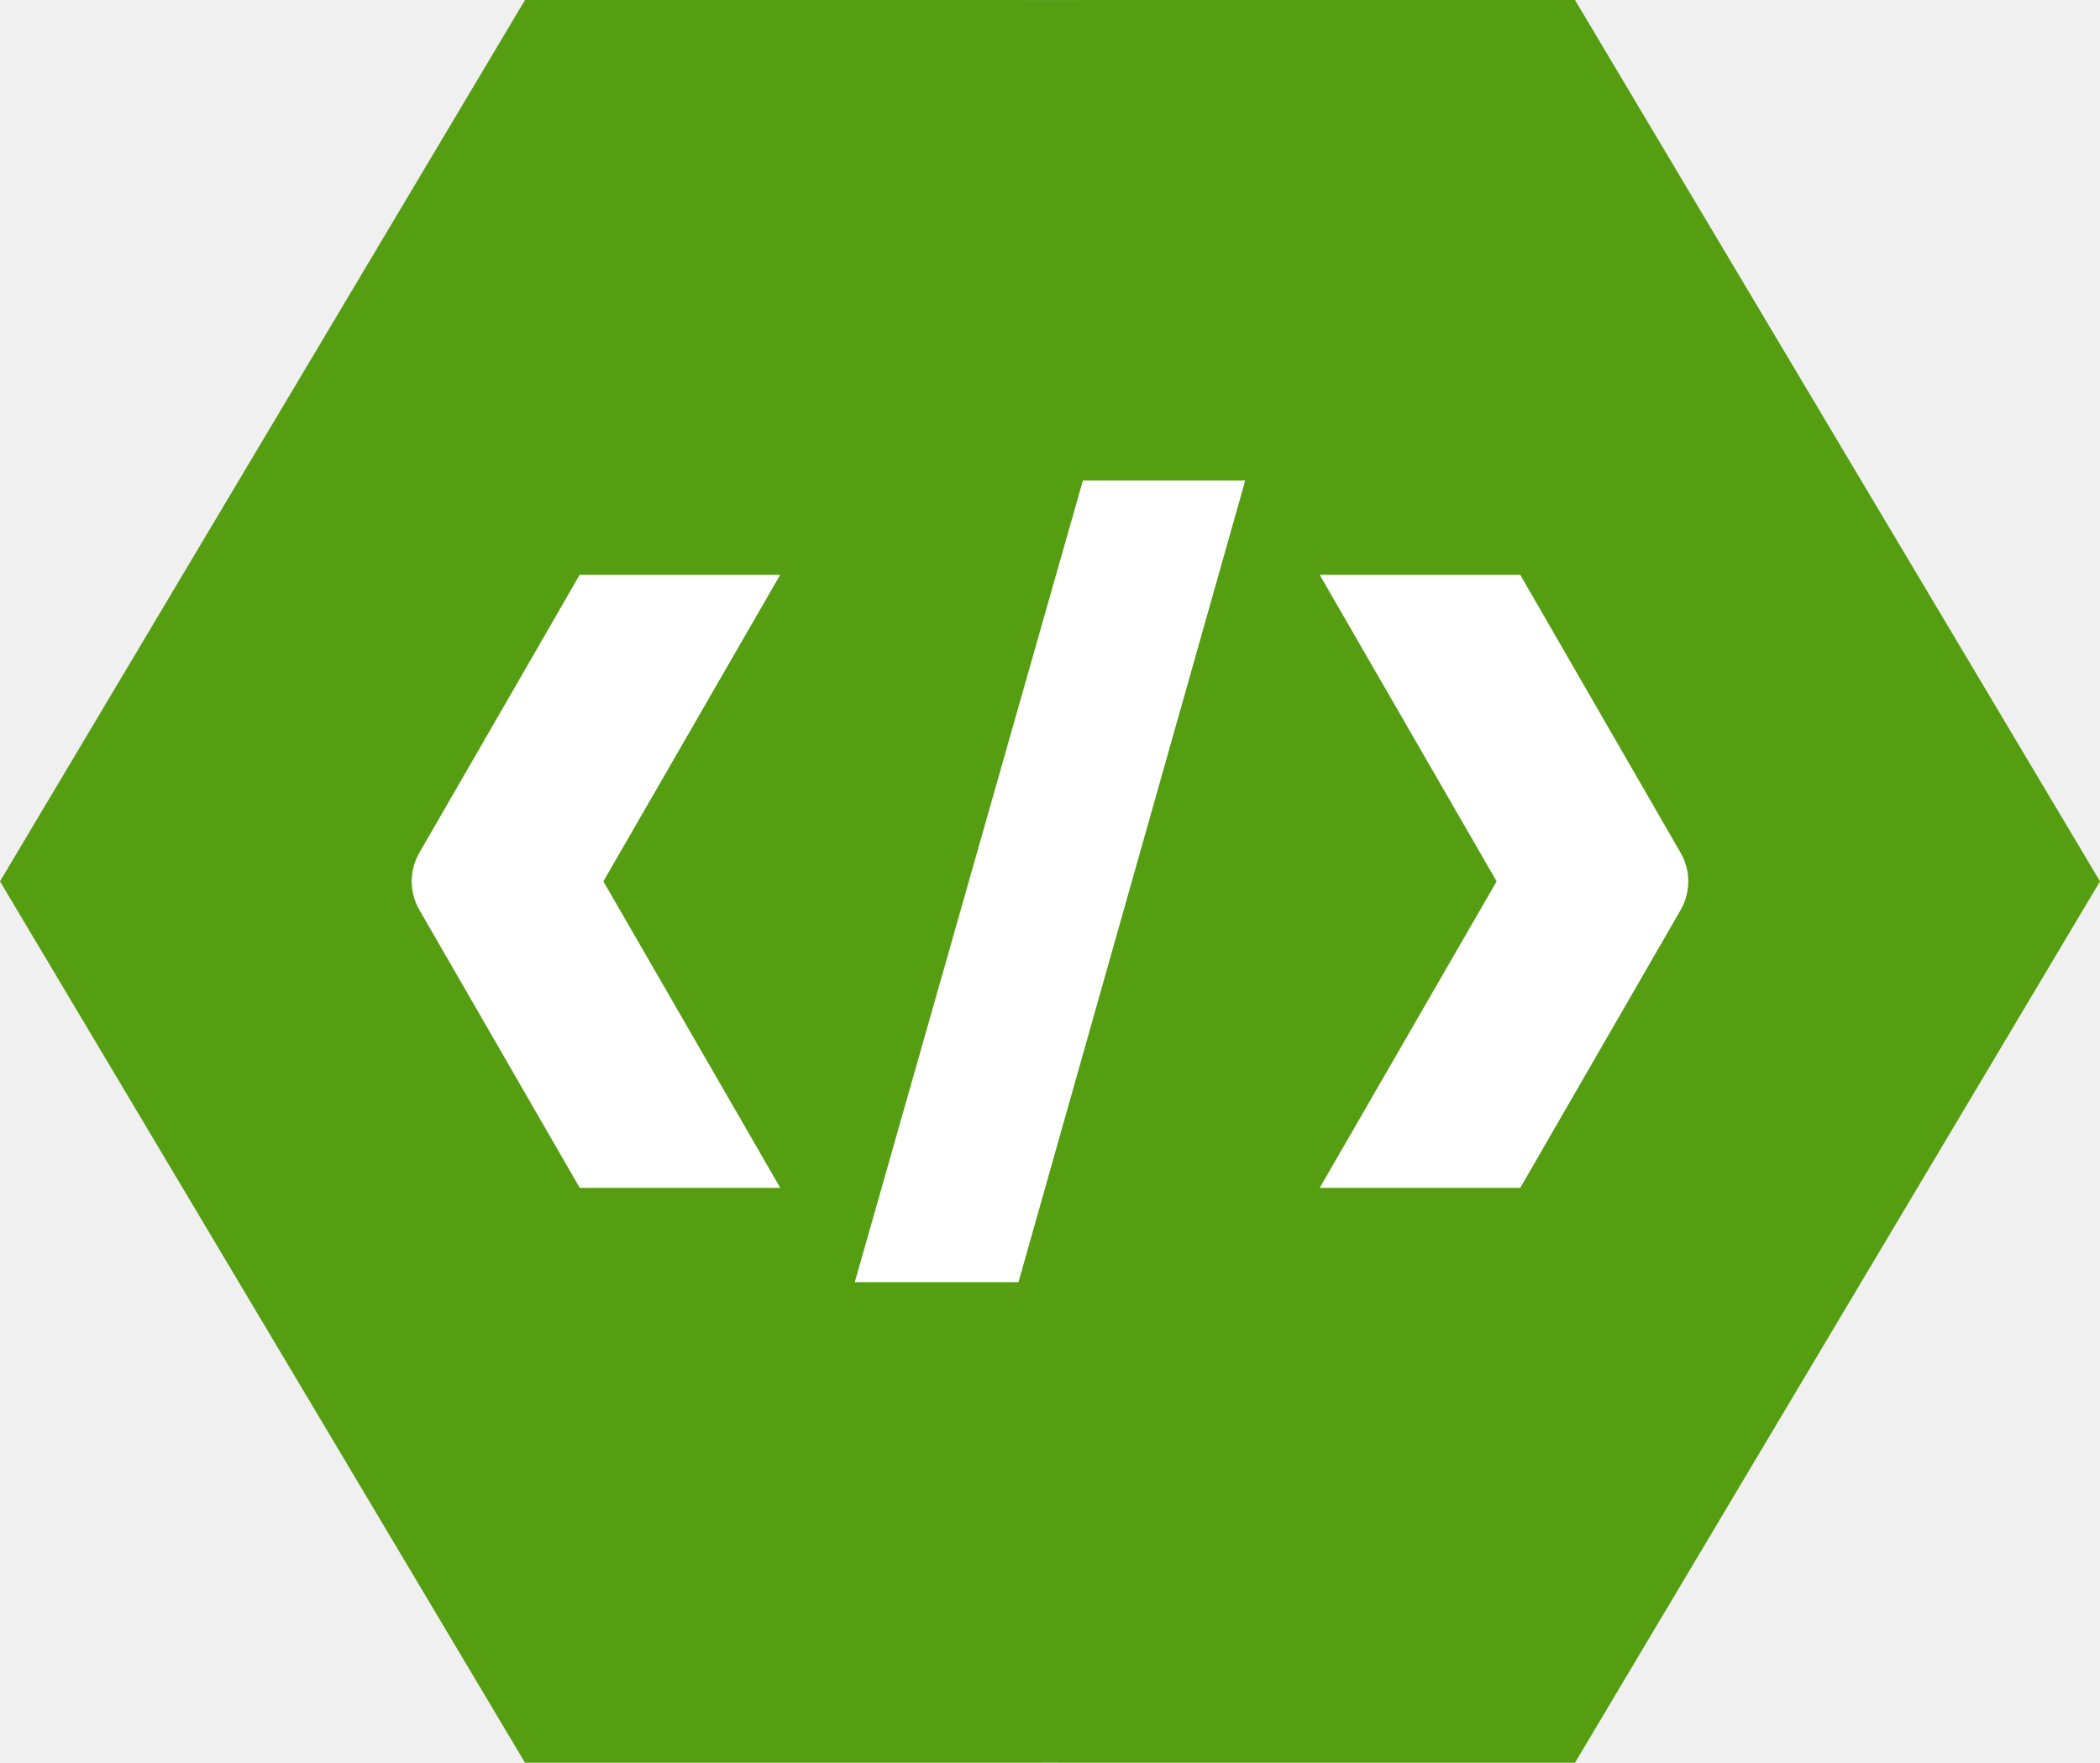
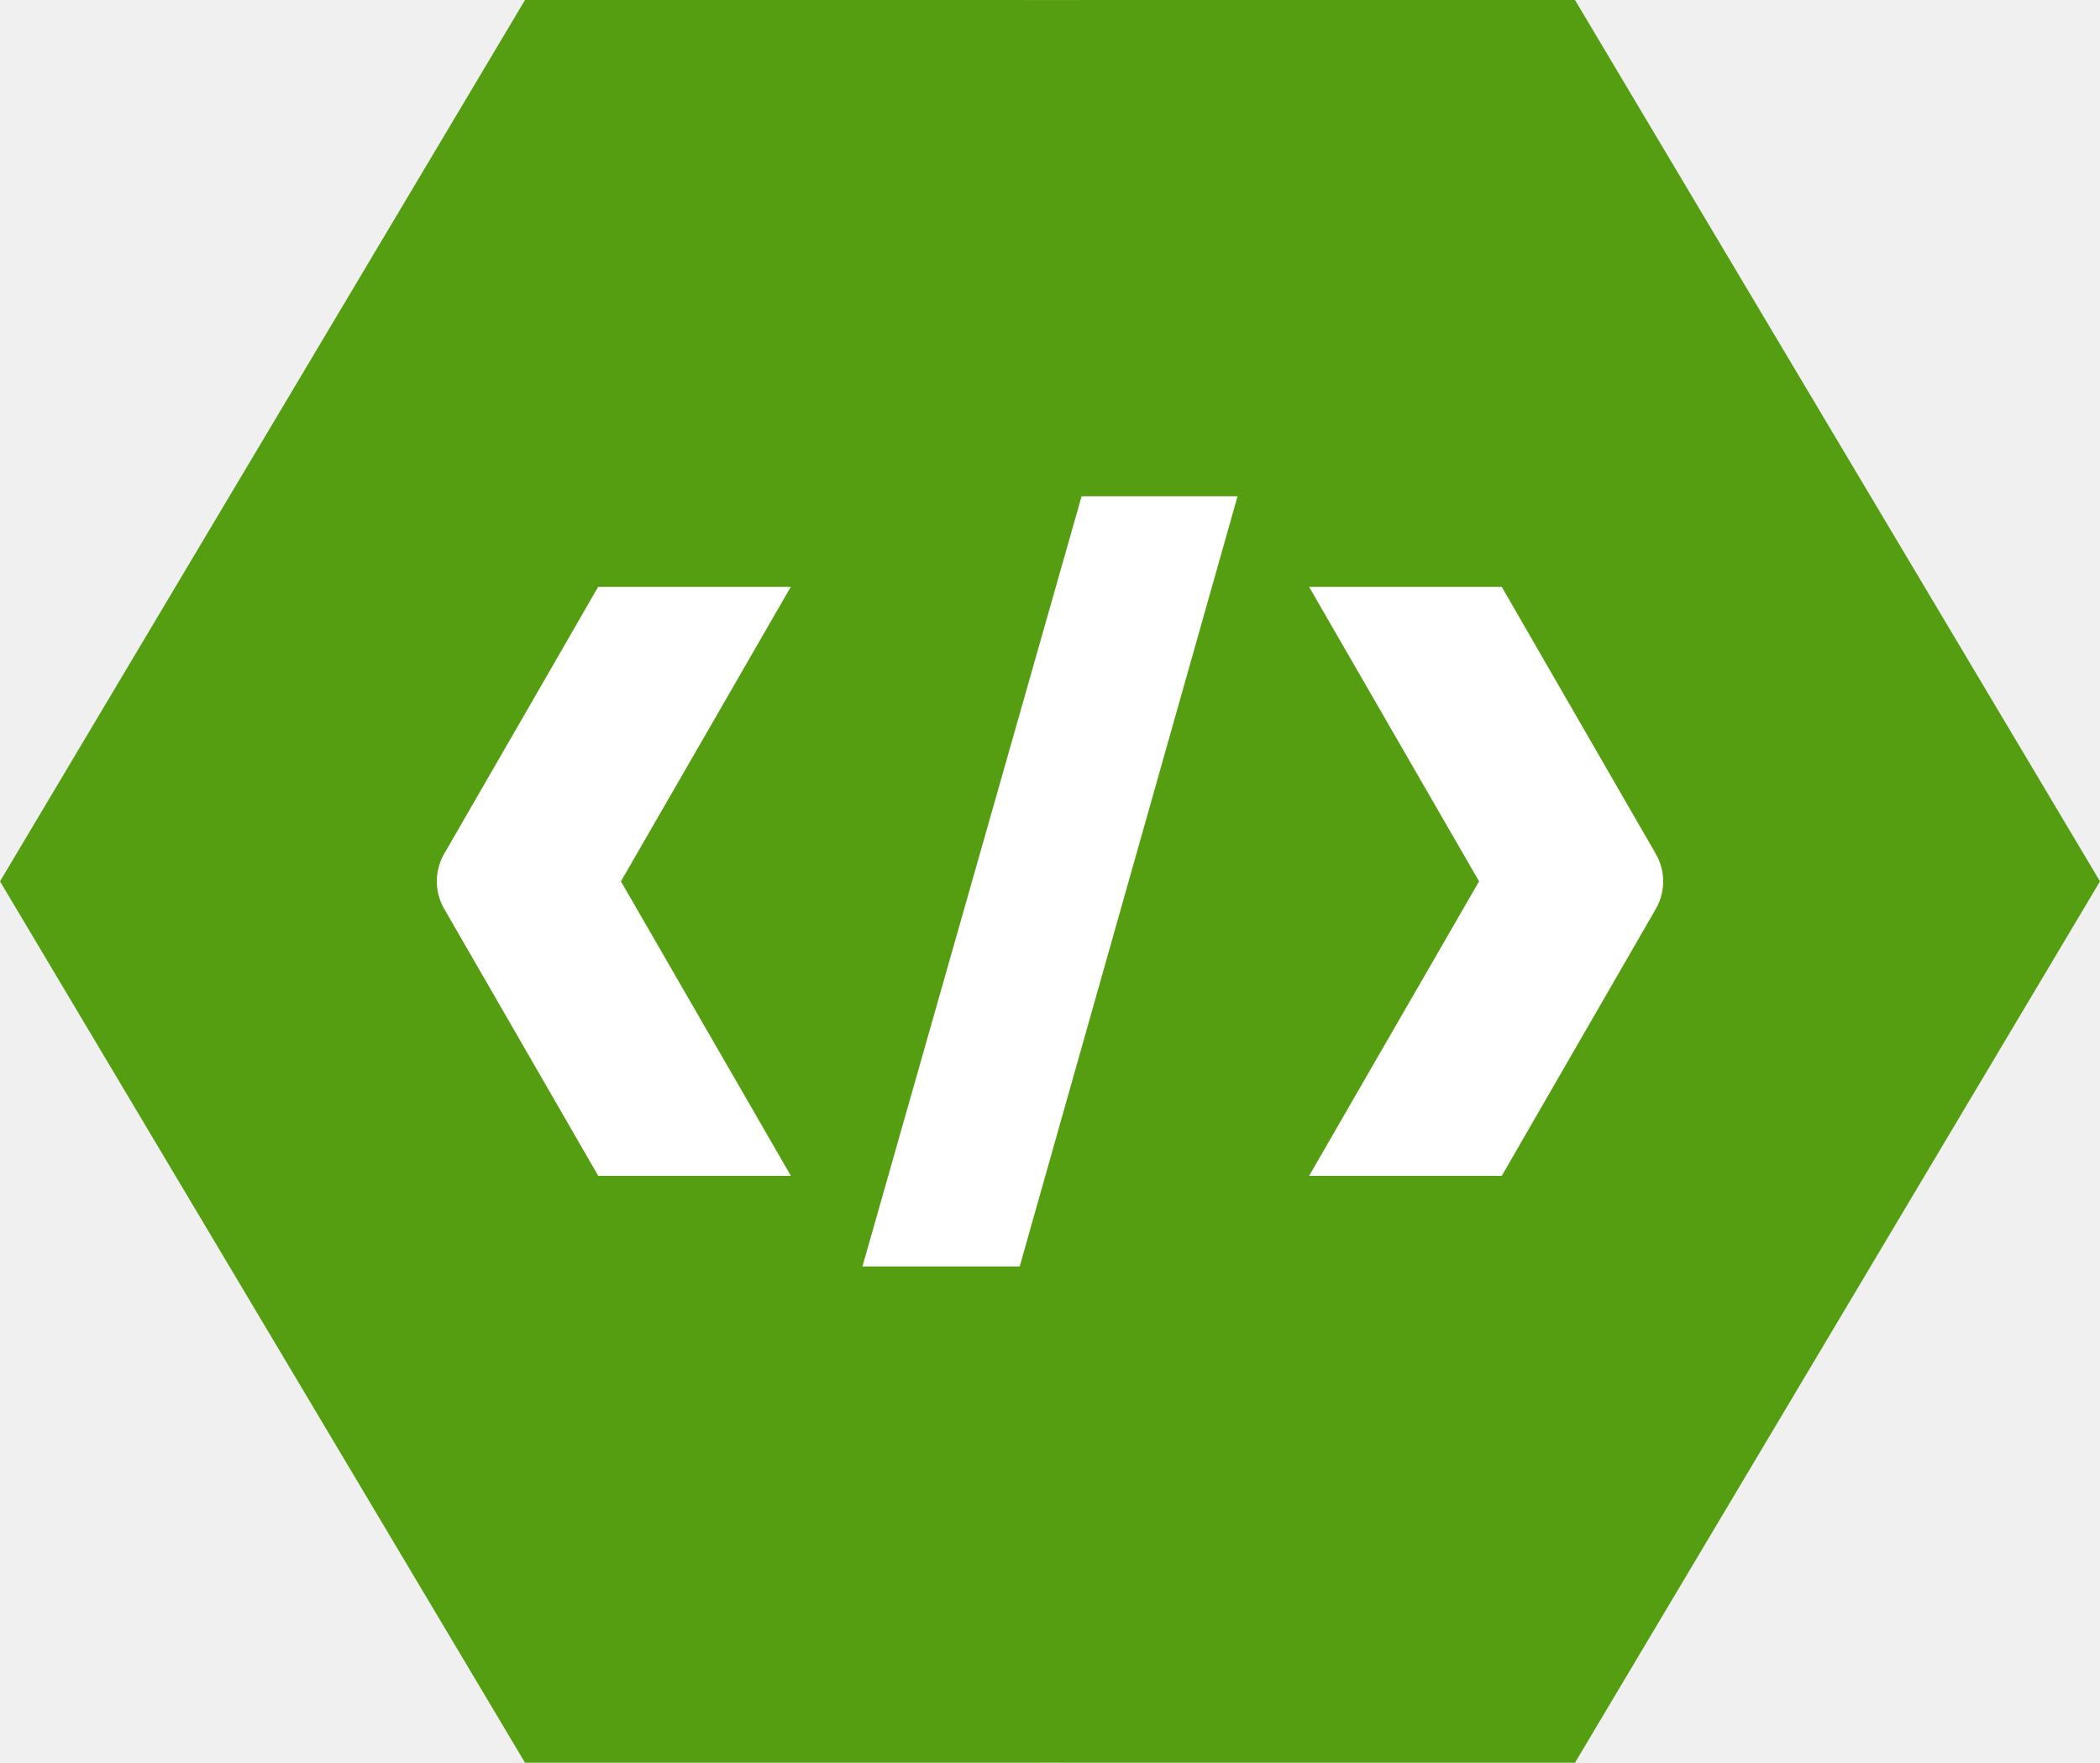
<svg xmlns="http://www.w3.org/2000/svg" xmlns:xlink="http://www.w3.org/1999/xlink" width="714.74" height="600" viewBox="0 0 714.74 600" version="1.1" id="svg34">
  <defs id="defs38">
    <path id="SVGID_1_" d="M 258.4,208 105.8,472.6 c -9.8,16.9 -9.8,37.8 0,54.7 L 258.5,792 h 191 L 281,500 449.5,208 Z" />
    <path id="SVGID_3_" d="M 258.4,208 105.8,472.6 c -9.8,16.9 -9.8,37.8 0,54.7 L 258.5,792 h 191 L 281,500 449.5,208 Z" />
    <rect id="SVGID_5_" x="61.9" y="294.7" width="460.9" height="570.4" />
    <rect id="SVGID_7_" x="61.9" y="294.7" width="460.9" height="570.4" />
    <path id="SVGID_9_" d="M 258.4,208 105.8,472.6 c -9.8,16.9 -9.8,37.8 0,54.7 L 258.5,792 h 191 L 281,500 449.5,208 Z" />
    <rect id="SVGID_11_" x="98.6" y="497.7" width="350.8" height="294.3" />
    <path id="SVGID_13_" d="M 258.4,208 105.8,472.6 c -9.8,16.9 -9.8,37.8 0,54.7 L 258.5,792 h 191 L 281,500 449.5,208 Z" />
    <rect id="SVGID_15_" x="185.5" y="208" width="264" height="128.8" />
    <path id="SVGID_17_" d="M 258.4,208 105.8,472.6 c -9.8,16.9 -9.8,37.8 0,54.7 L 258.5,792 h 191 L 281,500 449.5,208 Z" />
    <rect id="SVGID_19_" x="279.7" y="208" width="169.7" height="292" />
    <path id="SVGID_21_" d="M 258.4,208 105.8,472.6 c -9.8,16.9 -9.8,37.8 0,54.7 L 258.5,792 h 191 L 281,500 449.5,208 Z" />
    <rect id="SVGID_23_" x="98.6" y="334.5" width="350.9" height="457.6" />
    <polygon id="SVGID_25_" points="306.6,455.6 185.6,334.6 281,500 " />
    <filter id="Adobe_OpacityMaskFilter" filterUnits="userSpaceOnUse" x="185.6" y="334.6" width="121" height="165.4">
      <feColorMatrix type="matrix" values="1 0 0 0 0  0 1 0 0 0  0 0 1 0 0  0 0 0 1 0" id="feColorMatrix536" />
    </filter>
    <path id="SVGID_30_" d="M 550.5,208 719,500 550.5,792 h 191 L 894.2,527.4 c 9.8,-16.9 9.8,-37.8 0,-54.8 L 741.5,208 Z" />
    <path id="SVGID_32_" d="M 550.5,208 719,500 550.5,792 h 191 L 894.2,527.4 c 9.8,-16.9 9.8,-37.8 0,-54.8 L 741.5,208 Z" />
    <rect id="SVGID_34_" x="513.7" y="135" width="460.9" height="570.4" />
    <rect id="SVGID_36_" x="513.7" y="135" width="460.9" height="570.4" />
    <path id="SVGID_38_" d="M 550.5,208 719,500 550.5,792 h 191 L 894.2,527.4 c 9.8,-16.9 9.8,-37.8 0,-54.8 L 741.5,208 Z" />
    <rect id="SVGID_40_" x="550.5" y="208" width="350.8" height="294.3" />
    <path id="SVGID_42_" d="M 550.5,208 719,500 550.5,792 h 191 L 894.2,527.4 c 9.8,-16.9 9.8,-37.8 0,-54.8 L 741.5,208 Z" />
    <rect id="SVGID_44_" x="550.5" y="500" width="169.8" height="292" />
    <path id="SVGID_46_" d="M 550.5,208 719,500 550.5,792 h 191 L 894.2,527.4 c 9.8,-16.9 9.8,-37.8 0,-54.8 L 741.5,208 Z" />
    <rect id="SVGID_48_" x="550.5" y="208" width="350.9" height="457.6" />
    <polygon id="SVGID_50_" points="693.4,544.4 814.4,665.4 719,500 " />
    <filter id="Adobe_OpacityMaskFilter_1_" filterUnits="userSpaceOnUse" x="693.4" y="500" width="121" height="165.4">
      <feColorMatrix type="matrix" values="1 0 0 0 0  0 1 0 0 0  0 0 1 0 0  0 0 0 1 0" id="feColorMatrix668" />
    </filter>
    <defs id="defs451">
      <path id="path757" d="M 258.4,208 105.8,472.6 c -9.8,16.9 -9.8,37.8 0,54.7 L 258.5,792 h 191 L 281,500 449.5,208 Z" />
    </defs>
    <clipPath id="SVGID_10_">
      <use xlink:href="#SVGID_9_" style="overflow:visible" id="use453" x="0" y="0" width="100%" height="100%" />
    </clipPath>
    <defs id="defs409">
      <path id="path728" d="M 258.4,208 105.8,472.6 c -9.8,16.9 -9.8,37.8 0,54.7 L 258.5,792 h 191 L 281,500 449.5,208 Z" />
    </defs>
    <clipPath id="SVGID_2_">
      <use xlink:href="#SVGID_1_" style="overflow:visible" id="use411" x="0" y="0" width="100%" height="100%" />
    </clipPath>
    <defs id="defs491">
      <path id="path785" d="M 258.4,208 105.8,472.6 c -9.8,16.9 -9.8,37.8 0,54.7 L 258.5,792 h 191 L 281,500 449.5,208 Z" />
    </defs>
    <clipPath id="SVGID_18_">
      <use xlink:href="#SVGID_17_" style="overflow:visible" id="use493" x="0" y="0" width="100%" height="100%" />
    </clipPath>
    <defs id="defs623">
      <path id="path877" d="M 550.5,208 719,500 550.5,792 h 191 L 894.2,527.4 c 9.8,-16.9 9.8,-37.8 0,-54.8 L 741.5,208 Z" />
    </defs>
    <clipPath id="SVGID_43_">
      <use xlink:href="#SVGID_42_" style="overflow:visible" id="use625" x="0" y="0" width="100%" height="100%" />
    </clipPath>
    <defs id="defs419">
      <path id="path735" d="M 258.4,208 105.8,472.6 c -9.8,16.9 -9.8,37.8 0,54.7 L 258.5,792 h 191 L 281,500 449.5,208 Z" />
    </defs>
    <clipPath id="SVGID_4_">
      <use xlink:href="#SVGID_3_" style="overflow:visible" id="use421" x="0" y="0" width="100%" height="100%" />
    </clipPath>
    <defs id="defs511">
      <path id="path799" d="M 258.4,208 105.8,472.6 c -9.8,16.9 -9.8,37.8 0,54.7 L 258.5,792 h 191 L 281,500 449.5,208 Z" />
    </defs>
    <clipPath id="SVGID_22_">
      <use xlink:href="#SVGID_21_" style="overflow:visible" id="use513" x="0" y="0" width="100%" height="100%" />
    </clipPath>
    <defs id="defs531">
      <polygon id="polygon813" points="306.6,455.6 185.6,334.6 281,500 " />
    </defs>
    <clipPath id="SVGID_26_">
      <use xlink:href="#SVGID_25_" style="overflow:visible" id="use533" x="0" y="0" width="100%" height="100%" />
    </clipPath>
    <defs id="defs539">
      <filter id="filter820" filterUnits="userSpaceOnUse" x="185.6" y="334.6" width="121" height="165.4">
        <feColorMatrix type="matrix" values="1 0 0 0 0  0 1 0 0 0  0 0 1 0 0  0 0 0 1 0" id="feColorMatrix818" />
      </filter>
    </defs>
    <mask maskUnits="userSpaceOnUse" x="185.6" y="334.6" width="121" height="165.4" id="SVGID_27_">
      <g class="st12" id="g548">
        <radialGradient id="SVGID_28_" cx="246.589" cy="756.816" r="1.946" gradientTransform="matrix(-96.4638,0,0,-96.4638,23973.609,73343.398)" gradientUnits="userSpaceOnUse">
          <stop offset="0" style="stop-color:#333333" id="stop541" />
          <stop offset="1" style="stop-color:#050505" id="stop543" />
        </radialGradient>
        <rect x="185.6" y="334.6" class="st13" width="121" height="165.4" clip-path="url(#SVGID_26_)" id="rect546" />
      </g>
    </mask>
    <radialGradient id="SVGID_29_" cx="246.589" cy="756.816" r="1.946" gradientTransform="matrix(-96.4638,0,0,-96.4638,23973.609,73343.398)" gradientUnits="userSpaceOnUse">
      <stop offset="0" style="stop-color:#3E2823" id="stop551" />
      <stop offset="1" style="stop-color:#3E2823" id="stop553" />
    </radialGradient>
    <defs id="defs643">
      <path id="path891" d="M 550.5,208 719,500 550.5,792 h 191 L 894.2,527.4 c 9.8,-16.9 9.8,-37.8 0,-54.8 L 741.5,208 Z" />
    </defs>
    <clipPath id="SVGID_47_">
      <use xlink:href="#SVGID_46_" style="overflow:visible" id="use645" x="0" y="0" width="100%" height="100%" />
    </clipPath>
    <defs id="defs471">
      <path id="path771" d="M 258.4,208 105.8,472.6 c -9.8,16.9 -9.8,37.8 0,54.7 L 258.5,792 h 191 L 281,500 449.5,208 Z" />
    </defs>
    <clipPath id="SVGID_14_">
      <use xlink:href="#SVGID_13_" style="overflow:visible" id="use473" x="0" y="0" width="100%" height="100%" />
    </clipPath>
    <defs id="defs571">
      <path id="path841" d="M 550.5,208 719,500 550.5,792 h 191 L 894.2,527.4 c 9.8,-16.9 9.8,-37.8 0,-54.8 L 741.5,208 Z" />
    </defs>
    <clipPath id="SVGID_33_">
      <use xlink:href="#SVGID_32_" style="overflow:visible" id="use573" x="0" y="0" width="100%" height="100%" />
    </clipPath>
    <defs id="defs561">
      <path id="path834" d="M 550.5,208 719,500 550.5,792 h 191 L 894.2,527.4 c 9.8,-16.9 9.8,-37.8 0,-54.8 L 741.5,208 Z" />
    </defs>
    <clipPath id="SVGID_31_">
      <use xlink:href="#SVGID_30_" style="overflow:visible" id="use563" x="0" y="0" width="100%" height="100%" />
    </clipPath>
    <defs id="defs663">
      <polygon id="polygon905" points="693.4,544.4 814.4,665.4 719,500 " />
    </defs>
    <clipPath id="SVGID_51_">
      <use xlink:href="#SVGID_50_" style="overflow:visible" id="use665" x="0" y="0" width="100%" height="100%" />
    </clipPath>
    <defs id="defs671">
      <filter id="filter912" filterUnits="userSpaceOnUse" x="693.4" y="500" width="121" height="165.4">
        <feColorMatrix type="matrix" values="1 0 0 0 0  0 1 0 0 0  0 0 1 0 0  0 0 0 1 0" id="feColorMatrix910" />
      </filter>
    </defs>
    <mask maskUnits="userSpaceOnUse" x="693.4" y="500" width="121" height="165.4" id="SVGID_52_">
      <g class="st25" id="g680">
        <radialGradient id="SVGID_53_" cx="246.568" cy="756.816" r="1.946" gradientTransform="matrix(96.4638,0,0,96.4638,-22971.627,-72343.398)" gradientUnits="userSpaceOnUse">
          <stop offset="0" style="stop-color:#333333" id="stop673" />
          <stop offset="1" style="stop-color:#050505" id="stop675" />
        </radialGradient>
        <rect x="693.4" y="500" class="st26" width="121" height="165.4" clip-path="url(#SVGID_51_)" id="rect678" />
      </g>
    </mask>
    <radialGradient id="SVGID_54_" cx="246.568" cy="756.816" r="1.946" gradientTransform="matrix(96.4638,0,0,96.4638,-22971.627,-72343.398)" gradientUnits="userSpaceOnUse">
      <stop offset="0" style="stop-color:#BE3B26" id="stop683" />
      <stop offset="1" style="stop-color:#BE3B26" id="stop685" />
    </radialGradient>
    <defs id="defs603">
      <path id="path863" d="M 550.5,208 719,500 550.5,792 h 191 L 894.2,527.4 c 9.8,-16.9 9.8,-37.8 0,-54.8 L 741.5,208 Z" />
    </defs>
    <clipPath id="SVGID_39_">
      <use xlink:href="#SVGID_38_" style="overflow:visible" id="use605" x="0" y="0" width="100%" height="100%" />
    </clipPath>
    <defs id="defs517">
      <rect id="rect804" x="98.6" y="334.5" width="350.9" height="457.6" />
    </defs>
    <clipPath id="SVGID_24_">
      <use xlink:href="#SVGID_23_" style="overflow:visible" id="use519" x="0" y="0" width="100%" height="100%" />
    </clipPath>
    <defs id="defs477">
      <rect id="rect776" x="185.5" y="208" width="264" height="128.8" />
    </defs>
    <clipPath id="SVGID_16_">
      <use xlink:href="#SVGID_15_" style="overflow:visible" id="use479" x="0" y="0" width="100%" height="100%" />
    </clipPath>
    <defs id="defs577">
      <rect id="rect846" x="513.7" y="135" width="460.9" height="570.4" />
    </defs>
    <clipPath id="SVGID_35_">
      <use xlink:href="#SVGID_34_" style="overflow:visible" id="use579" x="0" y="0" width="100%" height="100%" />
    </clipPath>
    <defs id="defs609">
      <rect id="rect868" x="550.5" y="208" width="350.8" height="294.3" />
    </defs>
    <clipPath id="SVGID_41_">
      <use xlink:href="#SVGID_40_" style="overflow:visible" id="use611" x="0" y="0" width="100%" height="100%" />
    </clipPath>
    <defs id="defs425">
      <rect id="rect740" x="61.9" y="294.7" width="460.9" height="570.4" />
    </defs>
    <clipPath id="SVGID_6_">
      <use xlink:href="#SVGID_5_" style="overflow:visible" id="use427" x="0" y="0" width="100%" height="100%" />
    </clipPath>
    <defs id="defs649">
      <rect id="rect896" x="550.5" y="208" width="350.9" height="457.6" />
    </defs>
    <clipPath id="SVGID_49_">
      <use xlink:href="#SVGID_48_" style="overflow:visible" id="use651" x="0" y="0" width="100%" height="100%" />
    </clipPath>
    <defs id="defs629">
      <rect id="rect882" x="550.5" y="500" width="169.8" height="292" />
    </defs>
    <clipPath id="SVGID_45_">
      <use xlink:href="#SVGID_44_" style="overflow:visible" id="use631" x="0" y="0" width="100%" height="100%" />
    </clipPath>
    <defs id="defs497">
      <rect id="rect790" x="279.7" y="208" width="169.7" height="292" />
    </defs>
    <clipPath id="SVGID_20_">
      <use xlink:href="#SVGID_19_" style="overflow:visible" id="use499" x="0" y="0" width="100%" height="100%" />
    </clipPath>
    <defs id="defs457">
      <rect id="rect762" x="98.6" y="497.7" width="350.8" height="294.3" />
    </defs>
    <clipPath id="SVGID_12_">
      <use xlink:href="#SVGID_11_" style="overflow:visible" id="use459" x="0" y="0" width="100%" height="100%" />
    </clipPath>
    <defs id="defs431">
      <rect id="rect745" x="61.9" y="294.7" width="460.9" height="570.4" />
    </defs>
    <clipPath id="SVGID_8_">
      <use xlink:href="#SVGID_7_" style="overflow:visible" id="use433" x="0" y="0" width="100%" height="100%" />
    </clipPath>
    <defs id="defs583">
      <rect id="rect851" x="513.7" y="135" width="460.9" height="570.4" />
    </defs>
    <clipPath id="SVGID_37_">
      <use xlink:href="#SVGID_36_" style="overflow:visible" id="use585" x="0" y="0" width="100%" height="100%" />
    </clipPath>
  </defs>
  <style type="text/css" id="style406">
	.st0{clip-path:url(#SVGID_2_);fill:#DC4637;}
	.st1{opacity:0.2;clip-path:url(#SVGID_4_);enable-background:new    ;}
	.st2{clip-path:url(#SVGID_6_);}
	.st3{clip-path:url(#SVGID_4_);fill:#557EBF;}
	.st4{opacity:0.2;clip-path:url(#SVGID_10_);enable-background:new    ;}
	.st5{clip-path:url(#SVGID_12_);fill:#2D3079;}
	.st6{opacity:0.2;clip-path:url(#SVGID_14_);enable-background:new    ;}
	.st7{clip-path:url(#SVGID_16_);fill:#FFFFFF;}
	.st8{opacity:0.2;clip-path:url(#SVGID_18_);enable-background:new    ;}
	.st9{clip-path:url(#SVGID_20_);fill:#3E2823;}
	.st10{opacity:0.2;clip-path:url(#SVGID_22_);enable-background:new    ;}
	.st11{clip-path:url(#SVGID_24_);fill:#FFFFFF;}
	.st12{filter:url(#Adobe_OpacityMaskFilter);}
	.st13{clip-path:url(#SVGID_26_);fill:url(#SVGID_28_);}
	.st14{clip-path:url(#SVGID_26_);mask:url(#SVGID_27_);fill:url(#SVGID_29_);}
	.st15{clip-path:url(#SVGID_31_);fill:#FDC113;}
	.st16{opacity:0.2;clip-path:url(#SVGID_33_);enable-background:new    ;}
	.st17{clip-path:url(#SVGID_35_);}
	.st18{clip-path:url(#SVGID_33_);fill:#0F9D58;}
	.st19{opacity:0.2;clip-path:url(#SVGID_39_);enable-background:new    ;}
	.st20{clip-path:url(#SVGID_41_);fill:#FFFFFF;}
	.st21{opacity:0.2;clip-path:url(#SVGID_43_);enable-background:new    ;}
	.st22{clip-path:url(#SVGID_45_);fill:#FFFFFF;}
	.st23{opacity:0.2;clip-path:url(#SVGID_47_);enable-background:new    ;}
	.st24{clip-path:url(#SVGID_49_);fill:#273339;}
	.st25{filter:url(#Adobe_OpacityMaskFilter_1_);}
	.st26{clip-path:url(#SVGID_51_);fill:url(#SVGID_53_);}
	.st27{clip-path:url(#SVGID_51_);mask:url(#SVGID_52_);fill:url(#SVGID_54_);}
</style>
  <path style="fill:#559e11;fill-opacity:1;stroke-width:10;stroke-linecap:square;stop-color:#000000" id="path354-7-9-3-9-8-3" transform="matrix(1.031638,0,0,1,-123.308,1172.649)" d="m 725.737,-722.653 -86.595,150.004 -173.205,-0.009 -173.205,0.009 -86.595,-150.004 -86.61,-149.996 86.61,-149.996 86.595,-150.004 173.205,0.01 173.205,-0.01 86.595,150.004 86.61,149.996 z" />
-   <g id="g6944" transform="matrix(0.836444,0,0,0.836444,-161.4223,37.33028)">
+   <g id="g6944" transform="matrix(0.8035695,0,0,0.8035695,-141.0323,47.654)">
    <g aria-label="/" id="text3840" style="font-size:545.58px;line-height:1.25;fill:#ffffff;stroke:#ffffff;stroke-width:100" transform="matrix(0.4219249,0,0,0.5193483,509.0976,553.4304)">
      <path d="m 197.46,-196.9 h -51.83 l 184.952,-528.121 h 50.739 z" style="font-family:Ubuntu;-inkscape-font-specification:Ubuntu;fill:#ffffff;stroke:#ffffff" id="path6716" />
    </g>
    <path id="path446" clip-path="url(#SVGID_4_)" class="st3" transform="matrix(0.4271999,0,0,0.4271999,318.4614,100.4315)" d="m 105.8,472.6 c -9.8,16.9 -9.8,37.8 0,54.7 L 258.5,792 h 191 L 185.5,334.5 Z M 258.4,208 185.5,334.5 281,500 449.4,208 Z" style="fill:#ffffff" />
    <path id="path598" clip-path="url(#SVGID_33_)" class="st18" transform="matrix(0.4271999,0,0,0.4271999,494.8092,100.4315)" d="m 894.2,527.4 c 9.8,-16.9 9.8,-37.8 0,-54.7 L 741.5,208 h -191 l 264,457.6 z M 550.5,792 h 191 L 814.5,665.5 719,500 Z" style="fill:#ffffff" />
  </g>
</svg>
